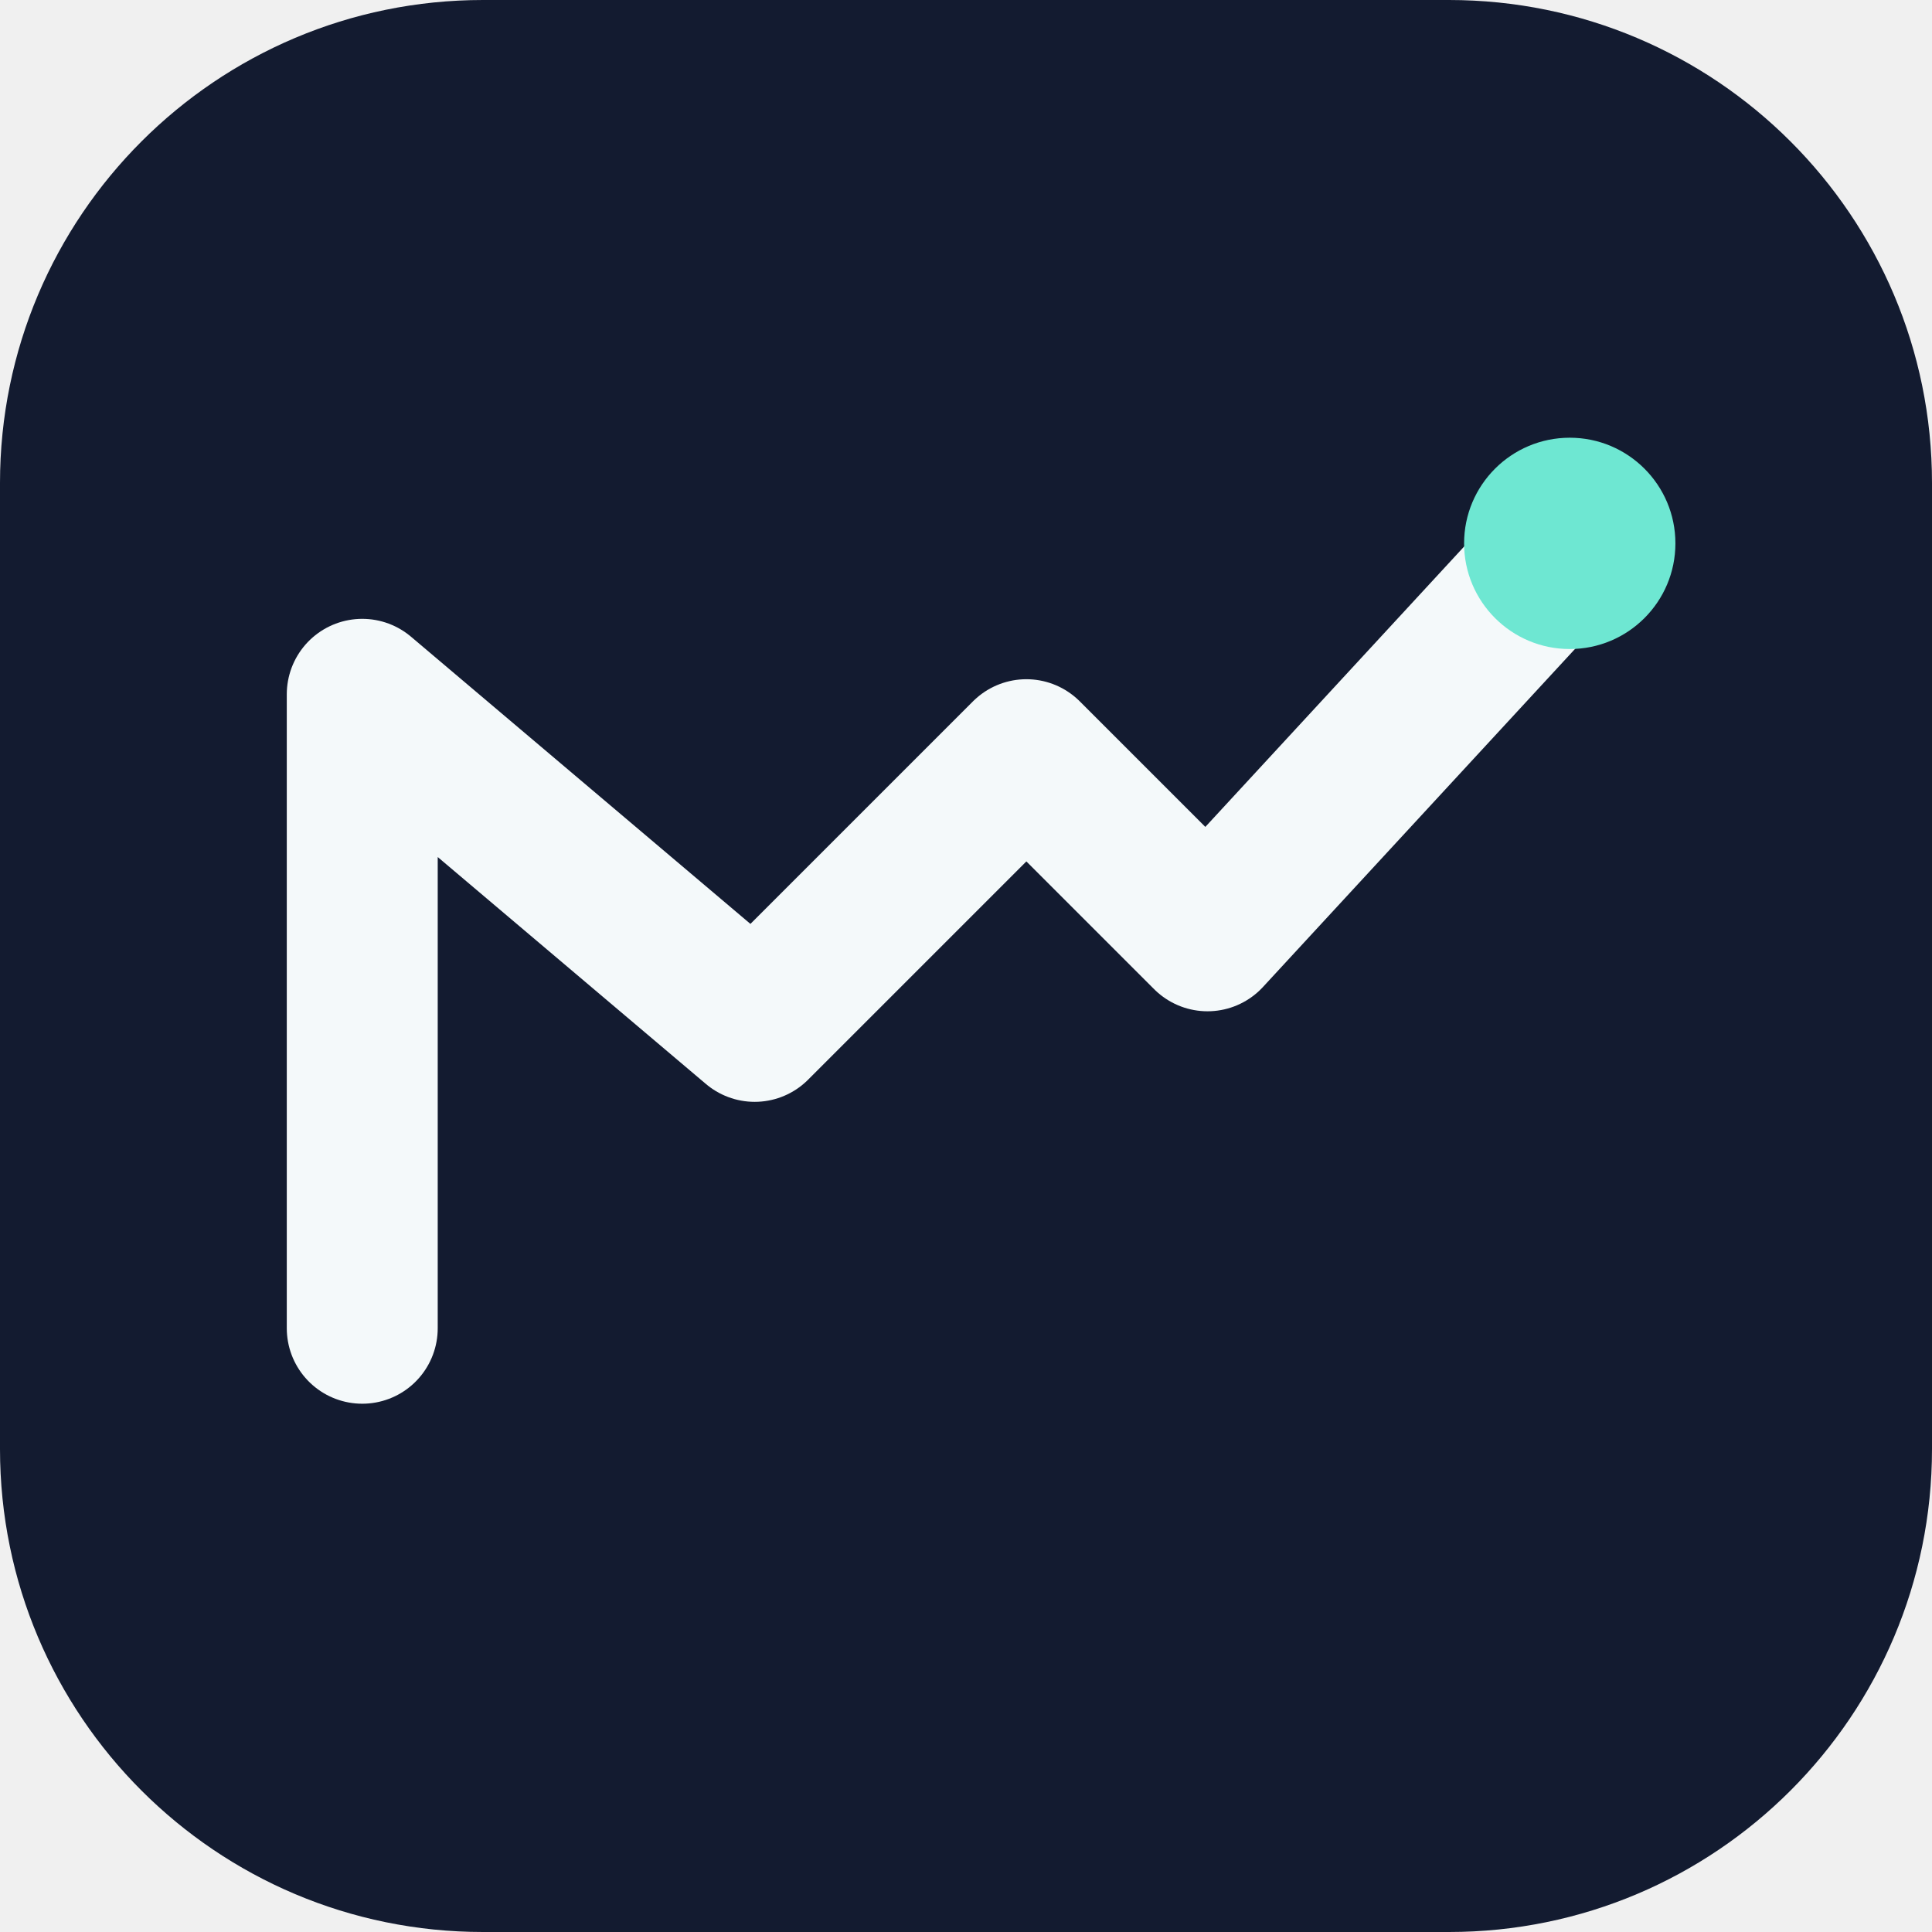
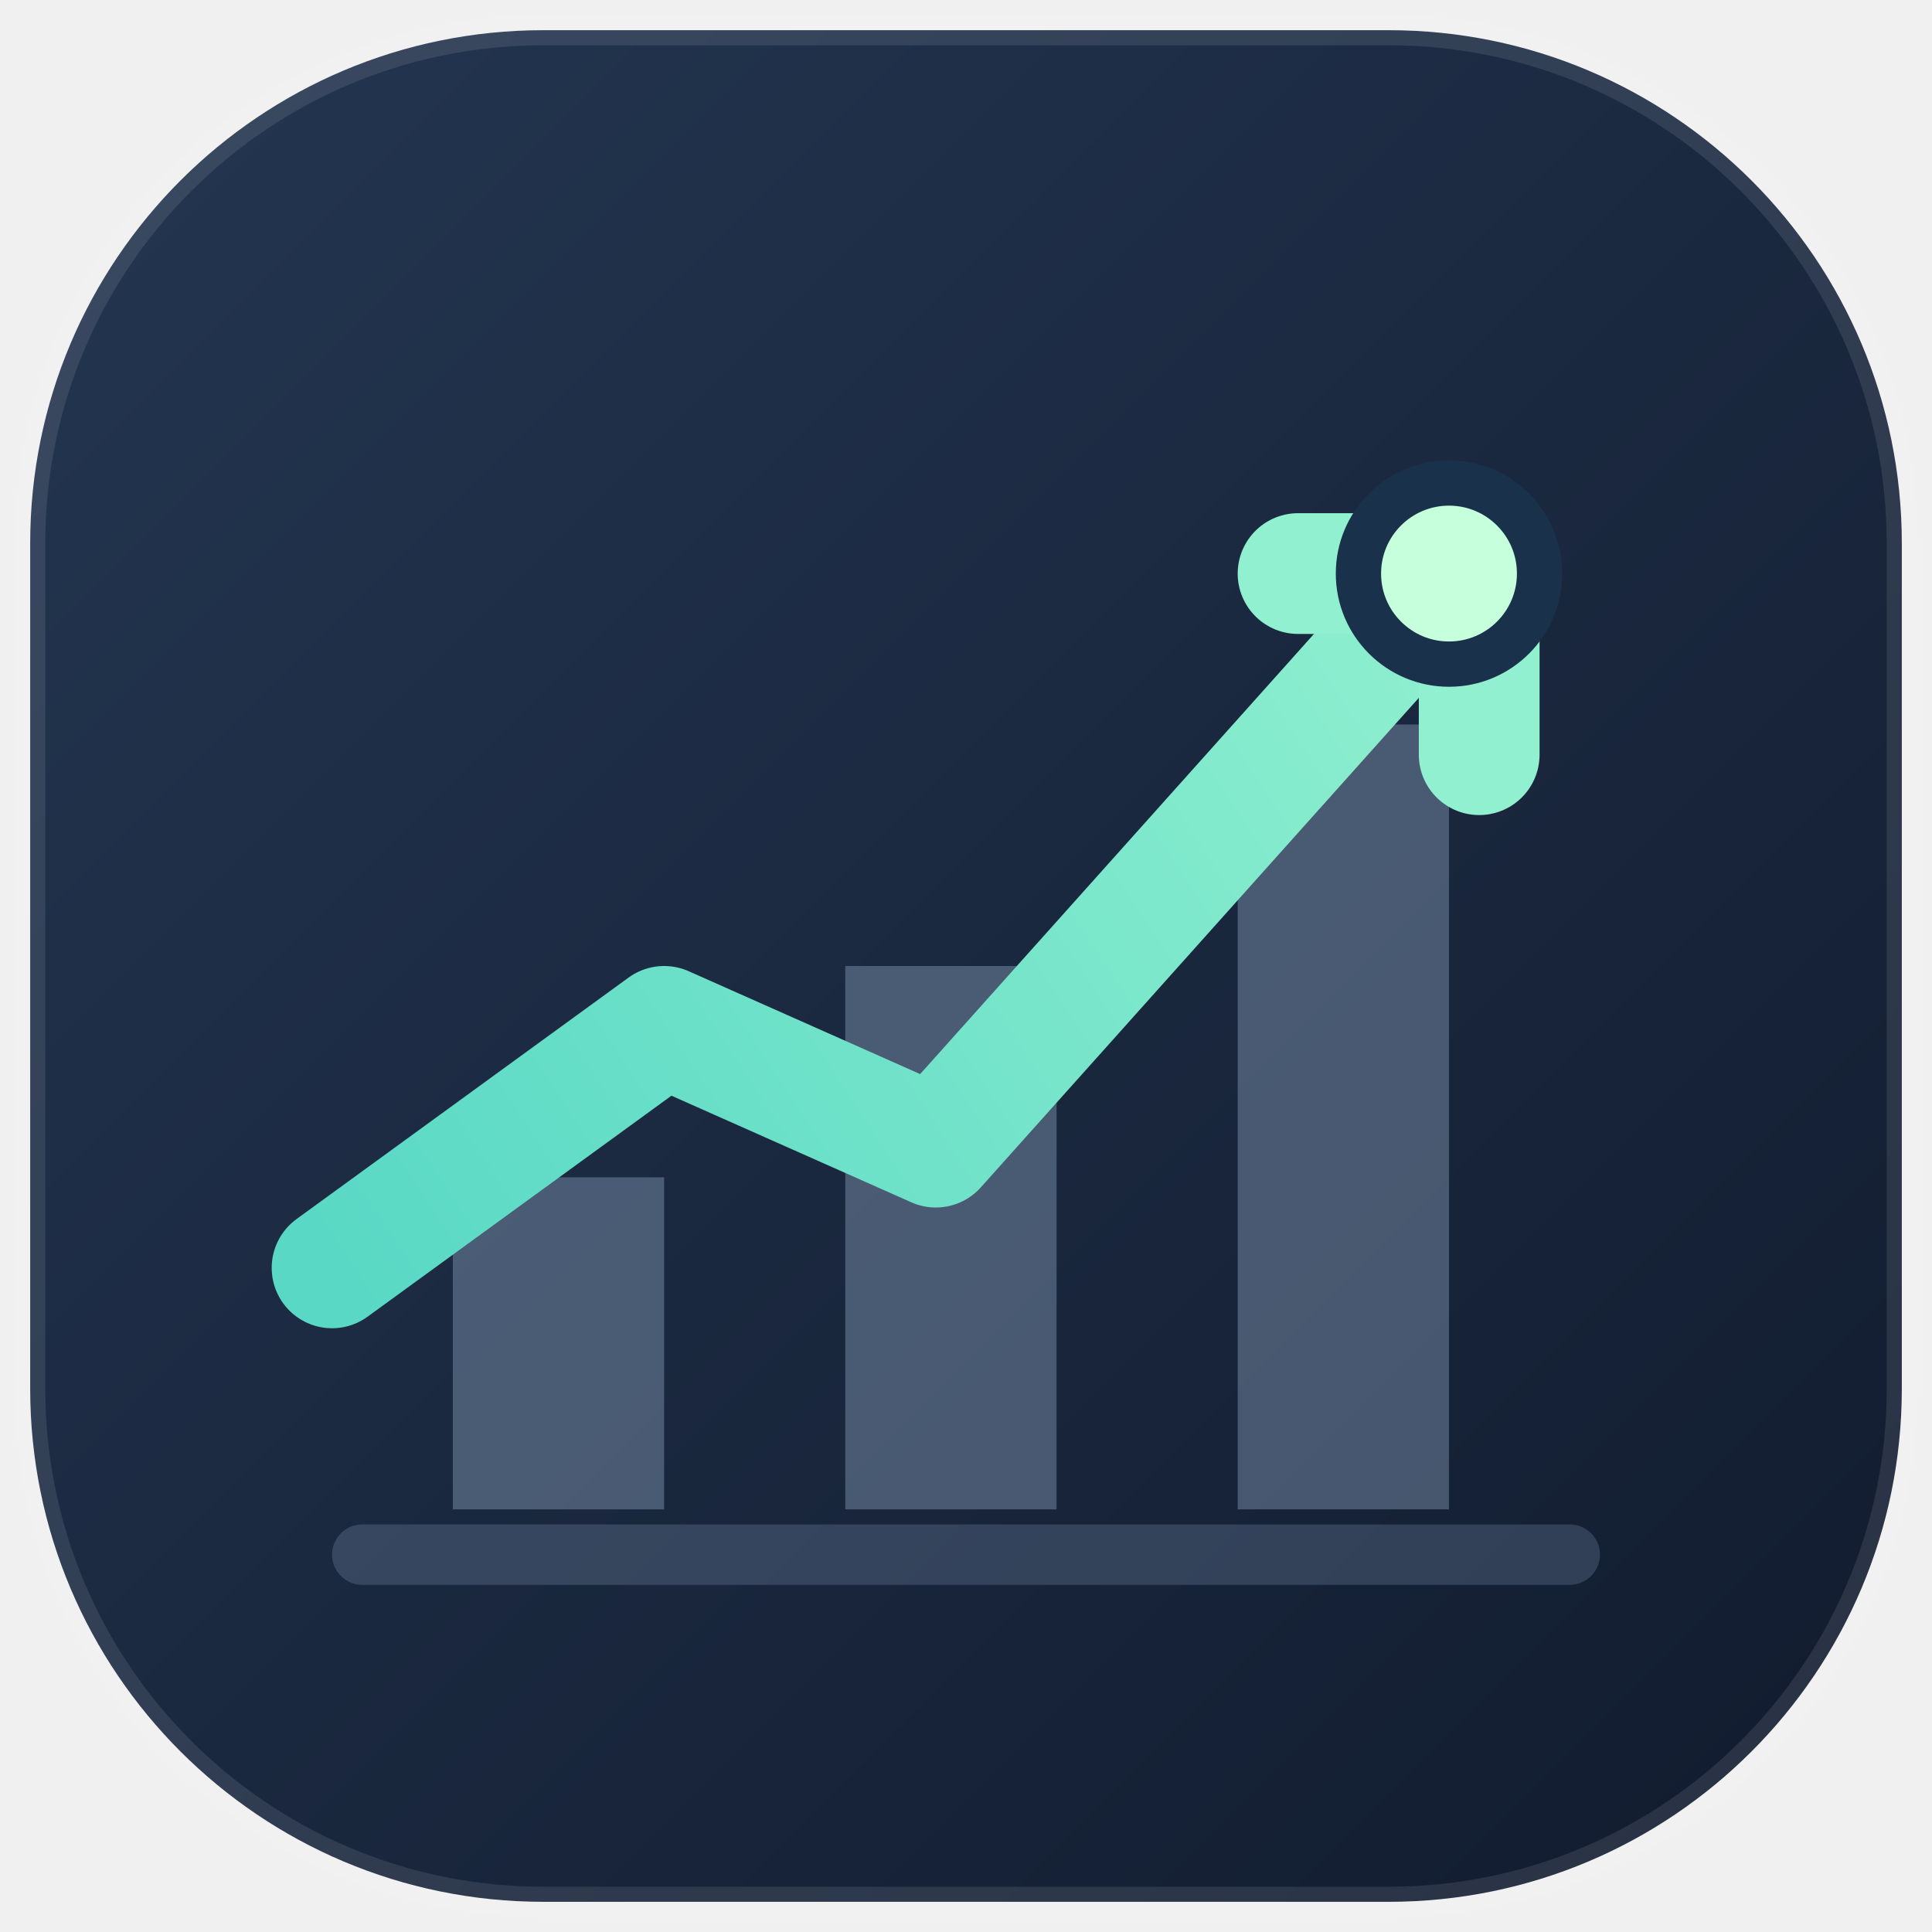
<svg xmlns="http://www.w3.org/2000/svg" viewBox="0 0 64 64">
-   <rect width="64" height="64" rx="16" fill="#131b30" />
-   <path d="M12 44V23L25 34L34 25L40 31L52 18" fill="none" stroke="#f4f9fa" stroke-width="5" stroke-linecap="round" stroke-linejoin="round" />
-   <circle cx="52" cy="18" r="3.5" fill="#6ee7d2" />
+   <defs>
+     <linearGradient id="tile" x1="0" y1="0" x2="1" y2="1">
+       <stop offset="0" stop-color="#243651" />
+       <stop offset="1" stop-color="#111b2e" />
+     </linearGradient>
+     <linearGradient id="trend" x1="11" y1="43" x2="49" y2="18" gradientUnits="userSpaceOnUse">
+       <stop stop-color="#58d8c5" />
+       <stop offset="1" stop-color="#91f0cf" />
+     </linearGradient>
+   </defs>
+   <rect x="1" y="1" width="62" height="62" rx="17" fill="url(#tile)" stroke="#ffffff" stroke-opacity=".1" />
+   <path d="M12 51.5h40" stroke="#91a8c4" stroke-opacity=".24" stroke-width="2" stroke-linecap="round" />
+   <path d="M15 39h7v11h-7zM28 32h7v18h-7zM41 24h7v26h-7z" fill="#91a8c4" fill-opacity=".4" />
+   <path d="m11 42 11-8 9 4 17-19" fill="none" stroke="url(#trend)" stroke-width="4" stroke-linecap="round" stroke-linejoin="round" />
+   <path d="M43 19h6v6" fill="none" stroke="#91f0cf" stroke-width="4" stroke-linecap="round" stroke-linejoin="round" />
+   <circle cx="48" cy="19" r="3" fill="#c6ffdc" stroke="#19314a" stroke-width="1.5" />
</svg>
